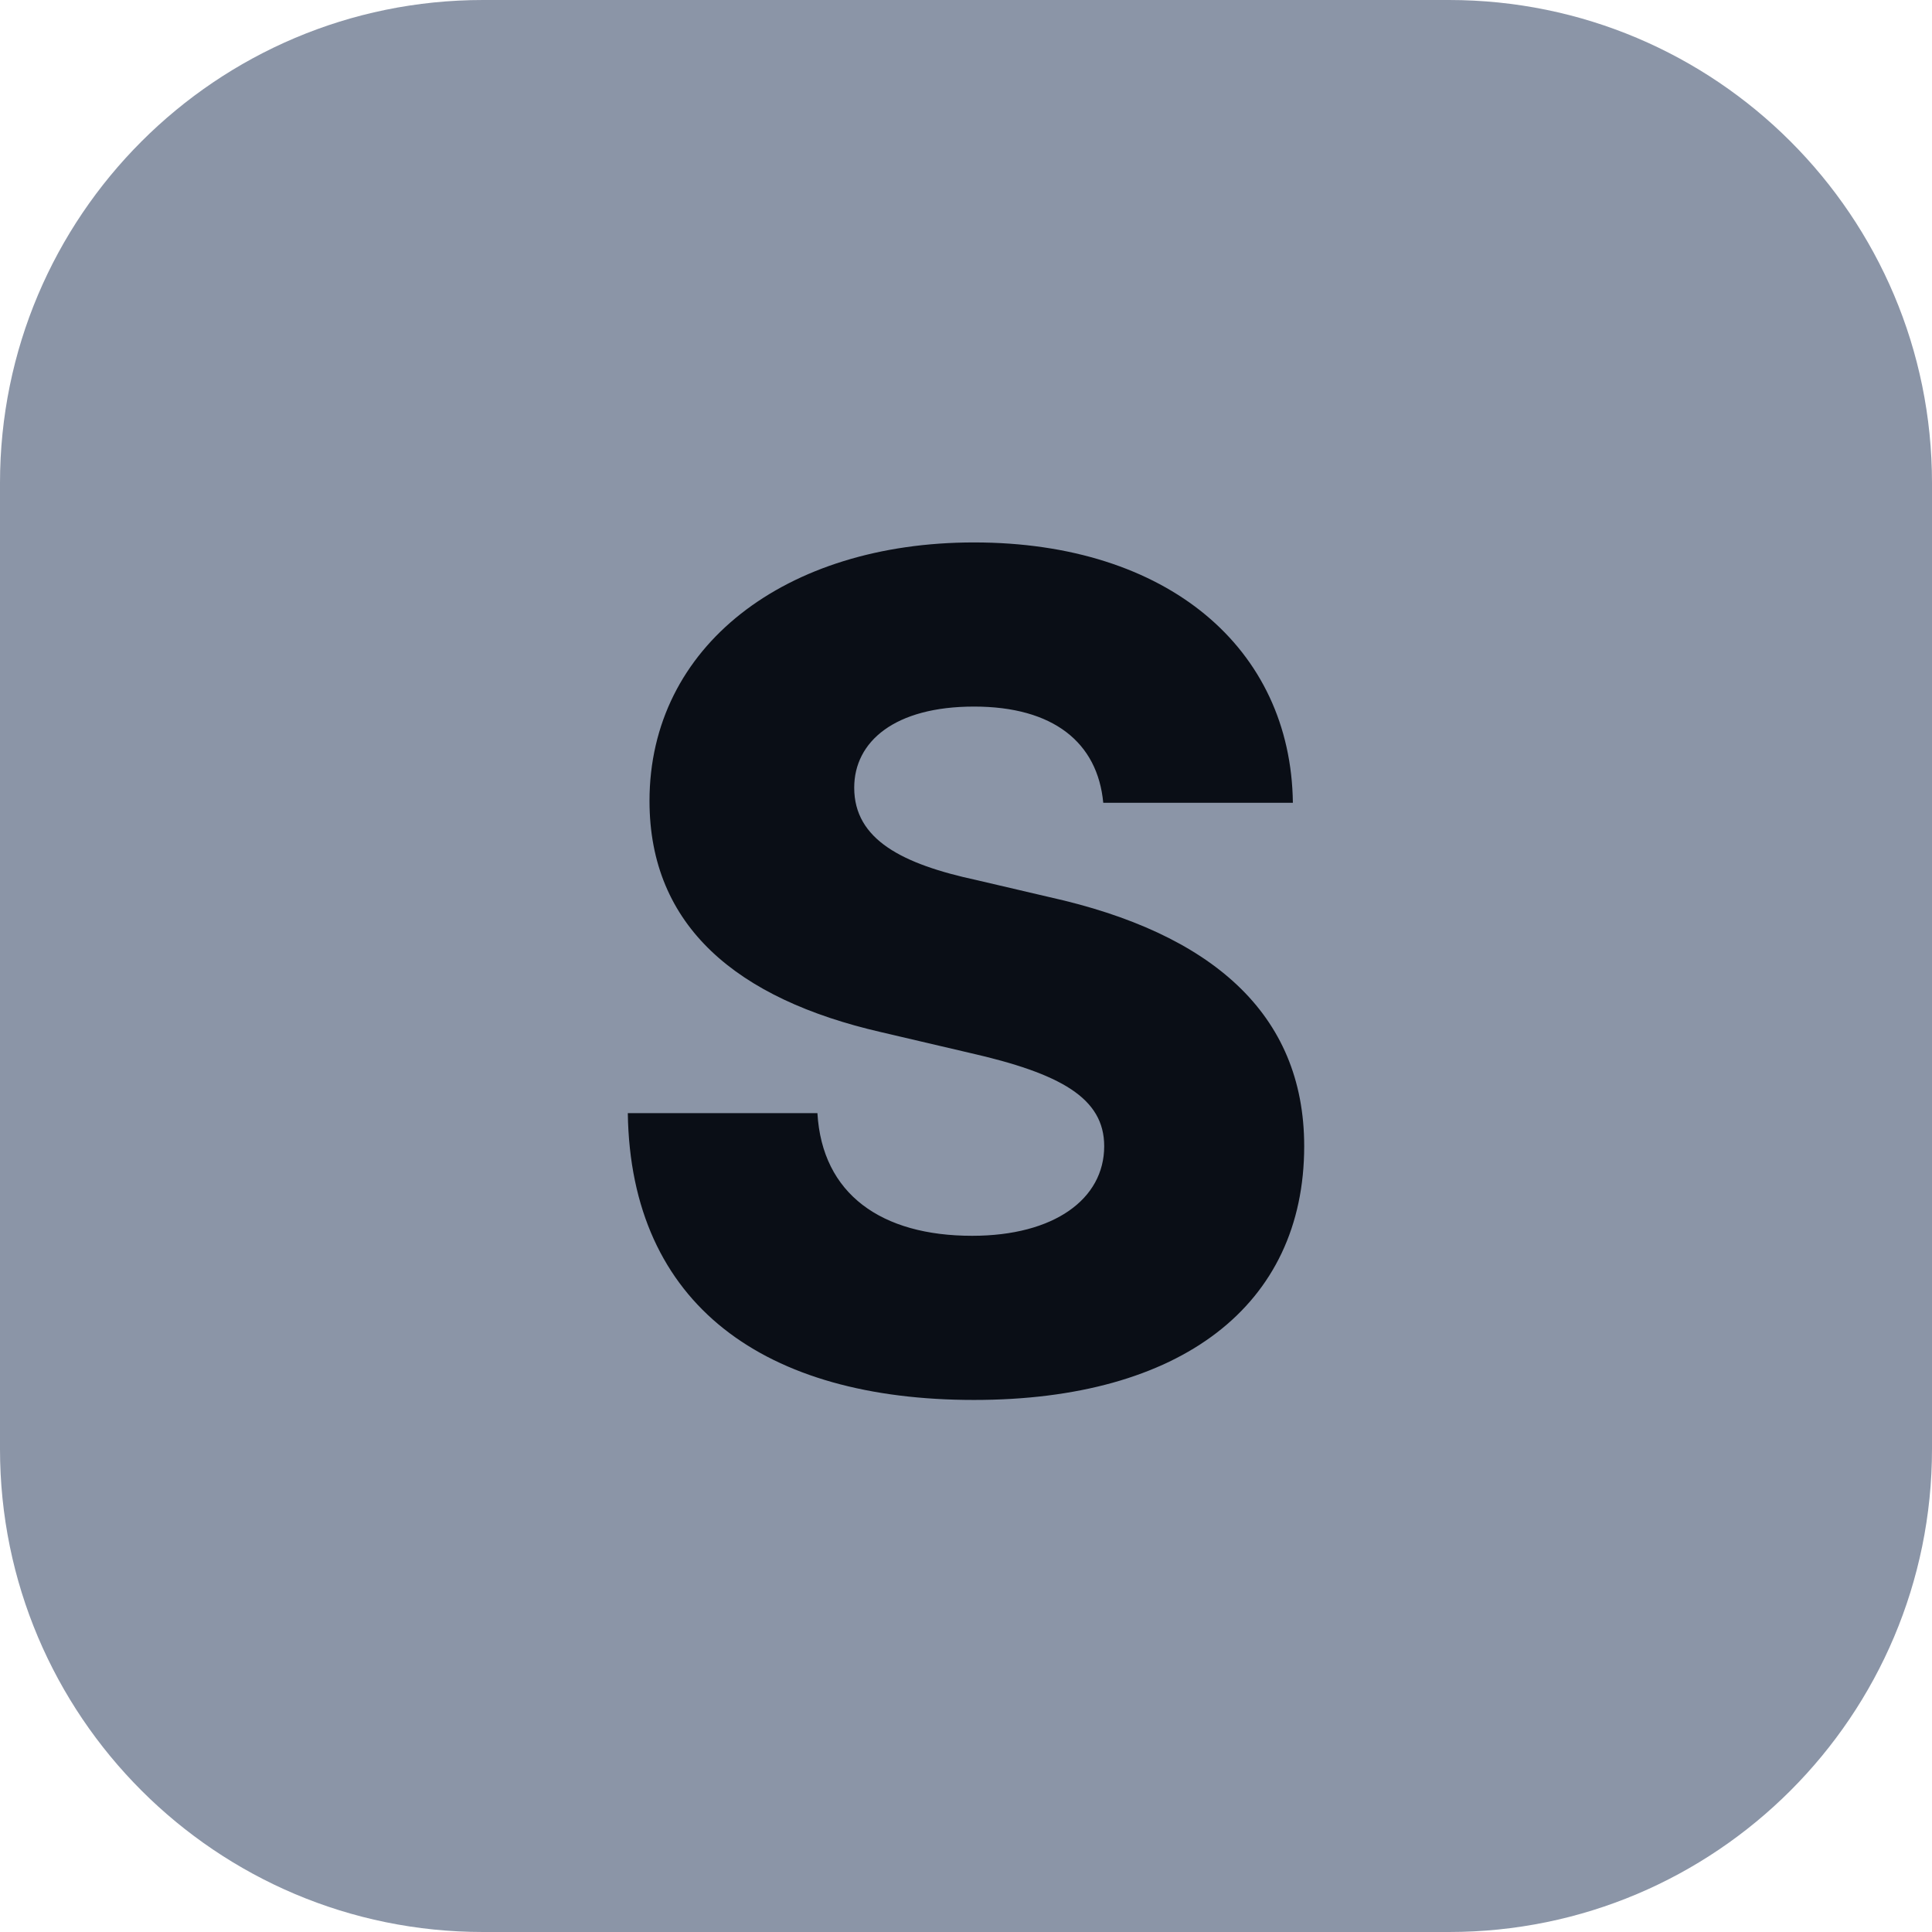
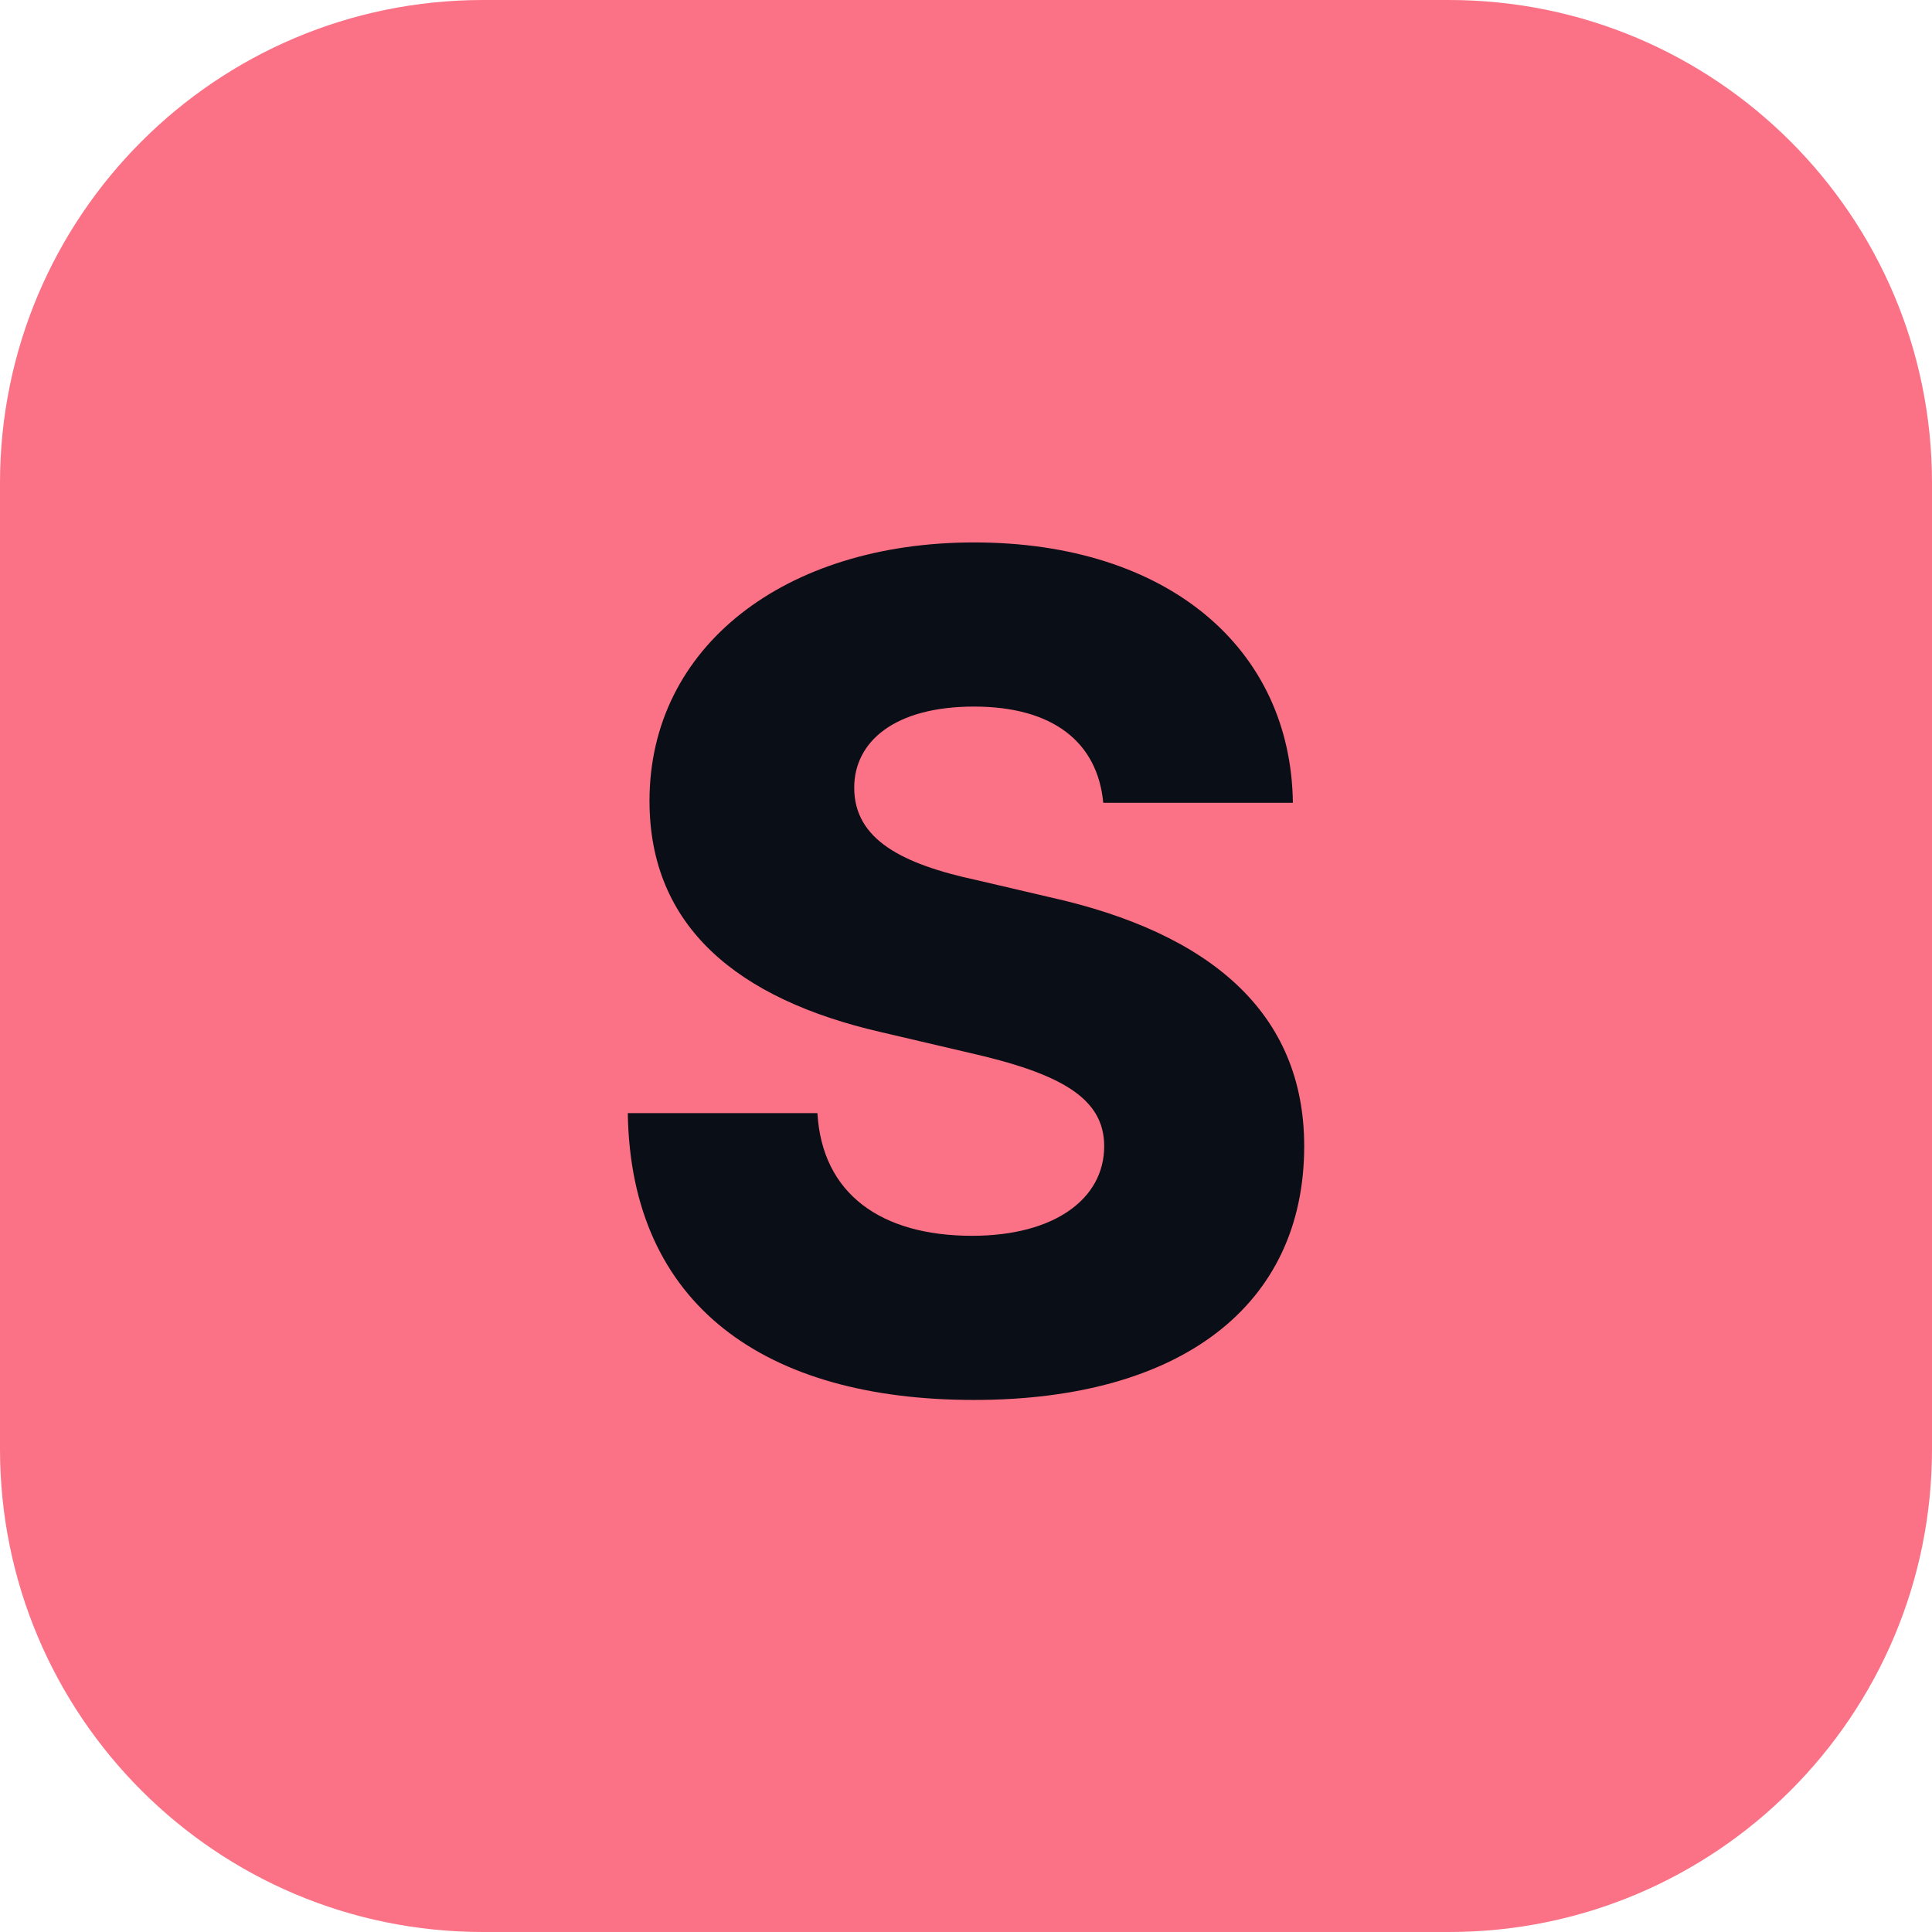
<svg xmlns="http://www.w3.org/2000/svg" width="32" height="32" viewBox="0 0 32 32">
-   <rect width="32" height="32" rx="8" fill="#8b95a7" />
+   <rect width="32" height="32" rx="8" fill="#fb7185" />
  <text x="16" y="23" text-anchor="middle" font-family="'Avenir Next', Inter, 'Helvetica Neue', Arial, sans-serif" font-weight="800" font-size="19" fill="#0A0E16">S</text>
</svg>
